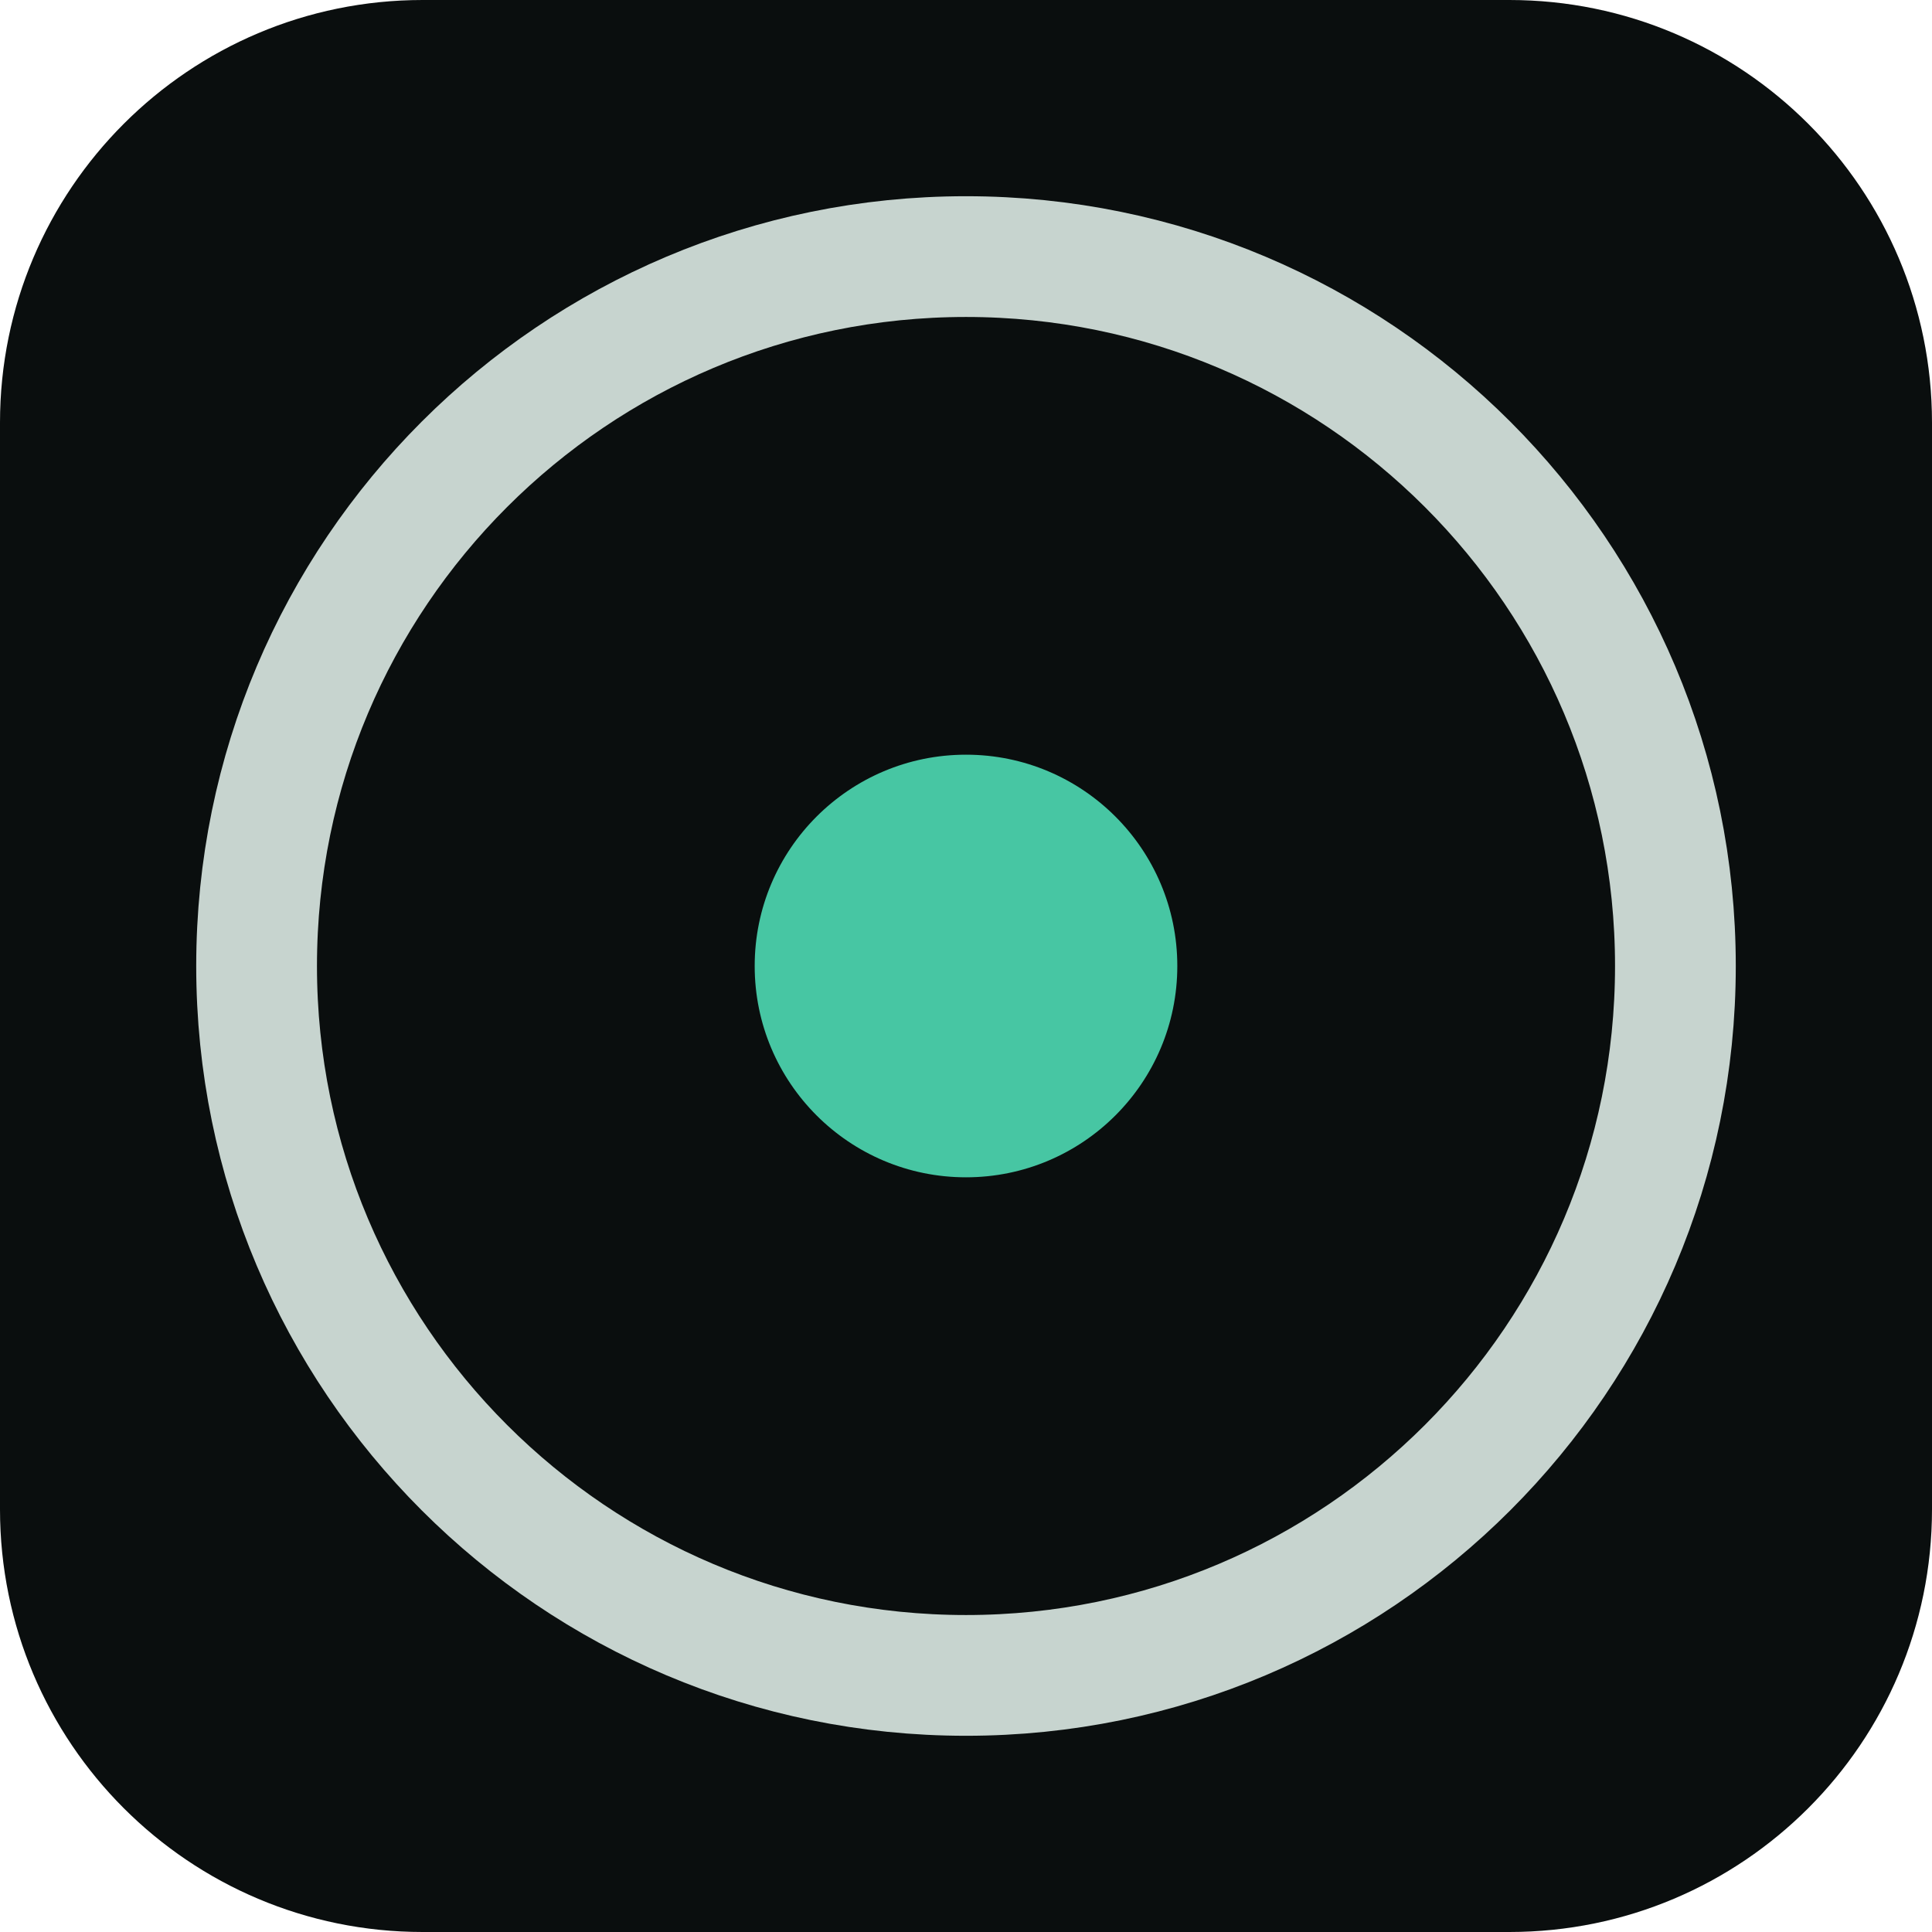
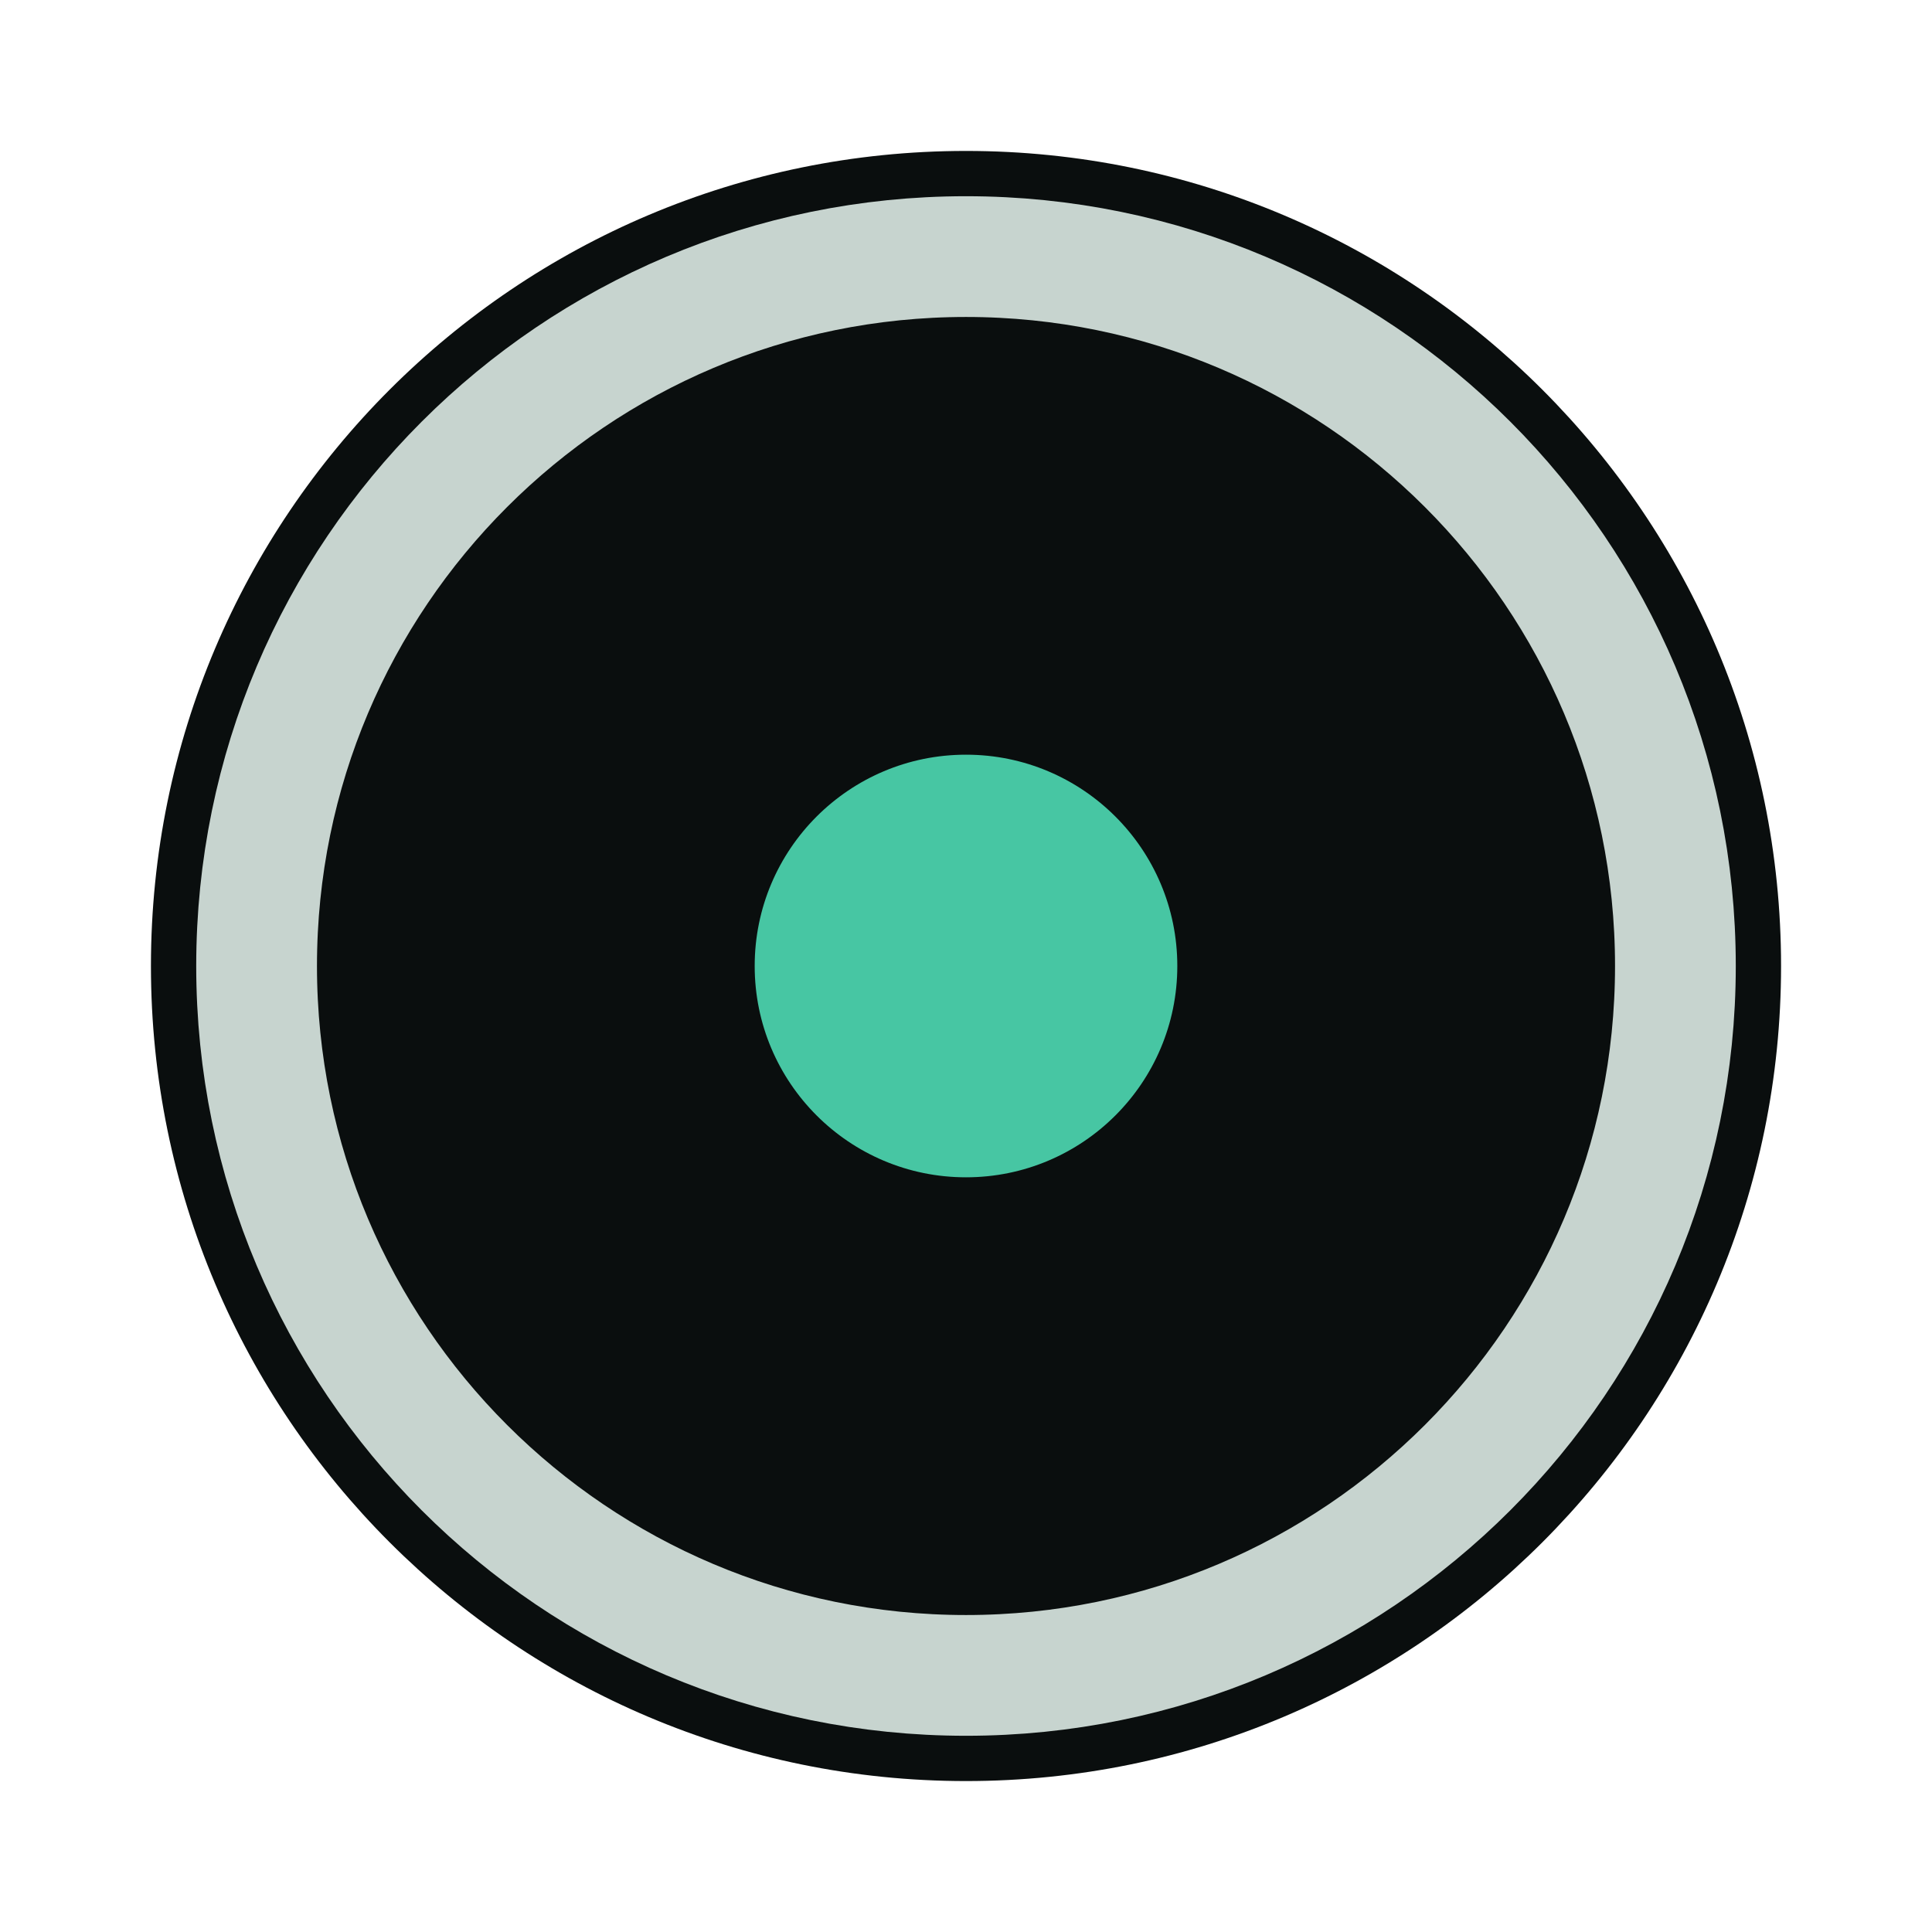
<svg xmlns="http://www.w3.org/2000/svg" viewBox="0 0 64 64" width="64" height="64">
-   <rect width="64" height="64" rx="14" fill="#0A0E0E" />
+   <circle cx="32" cy="32" r="27" fill="#0A0E0E" />
  <circle cx="32" cy="32" r="23.5" fill="none" stroke="#C7D4CF" stroke-width="4" />
  <circle cx="32" cy="32" r="7" fill="#47C6A3" />
</svg>
